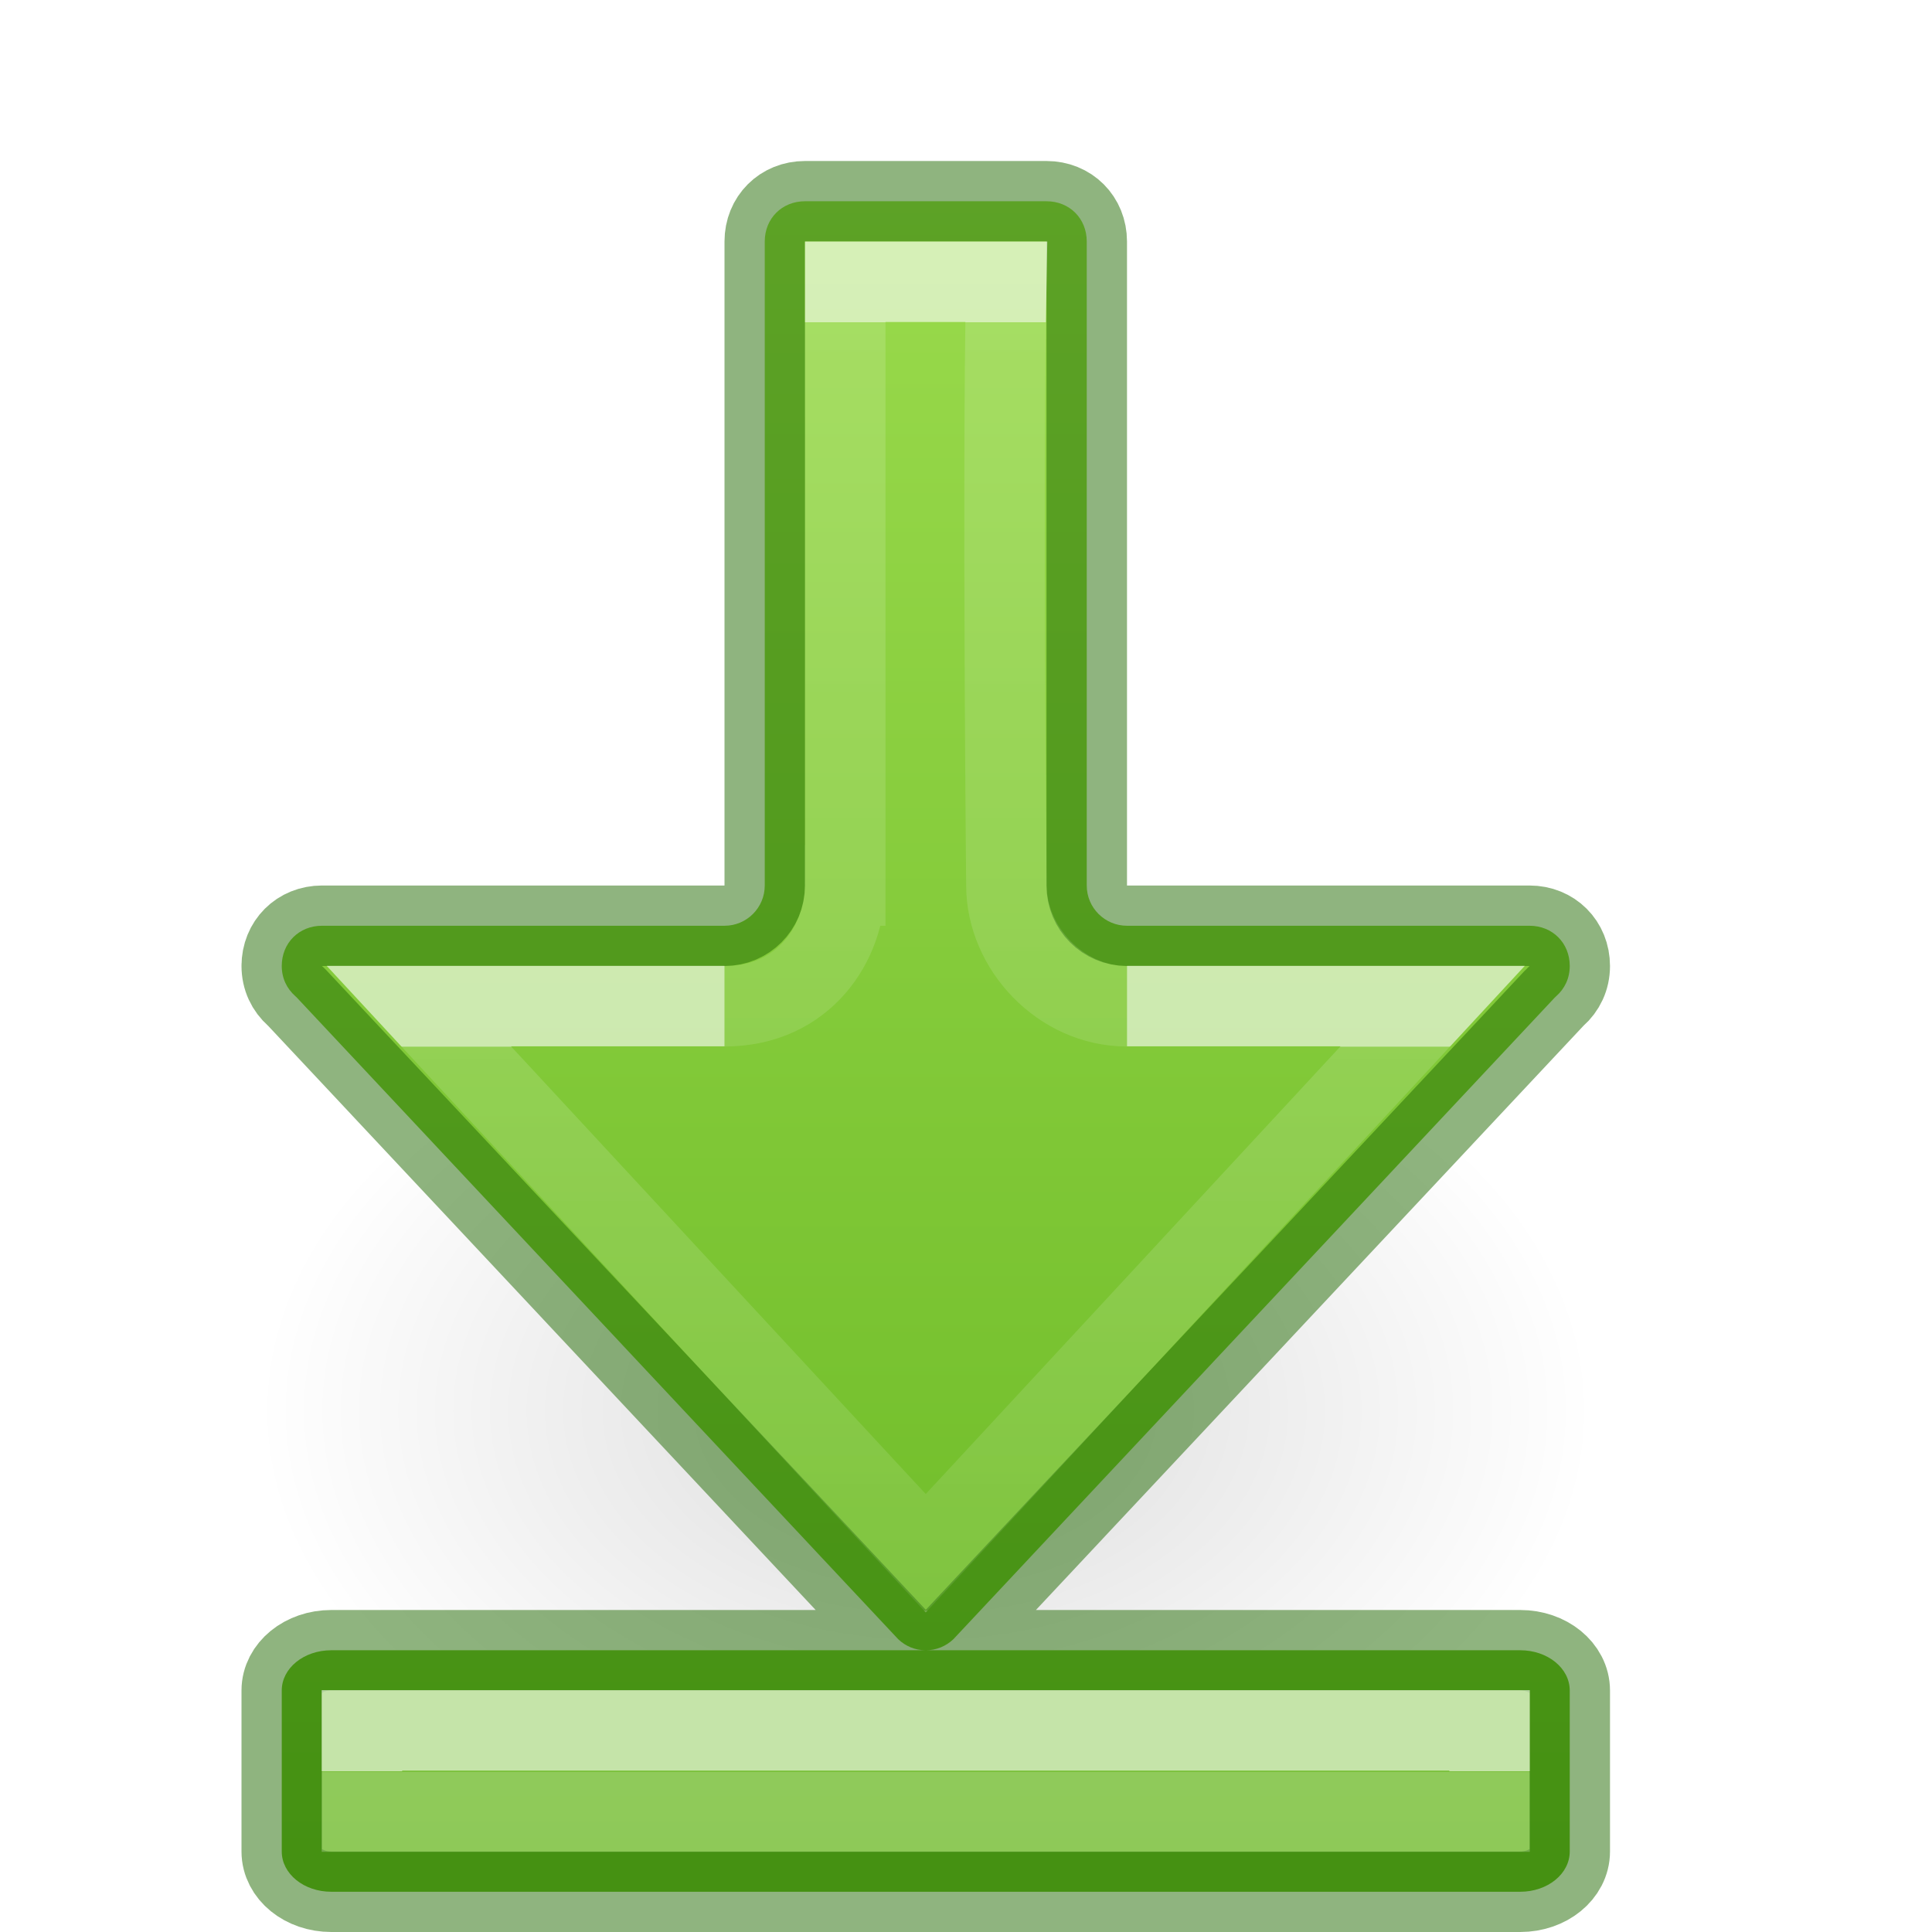
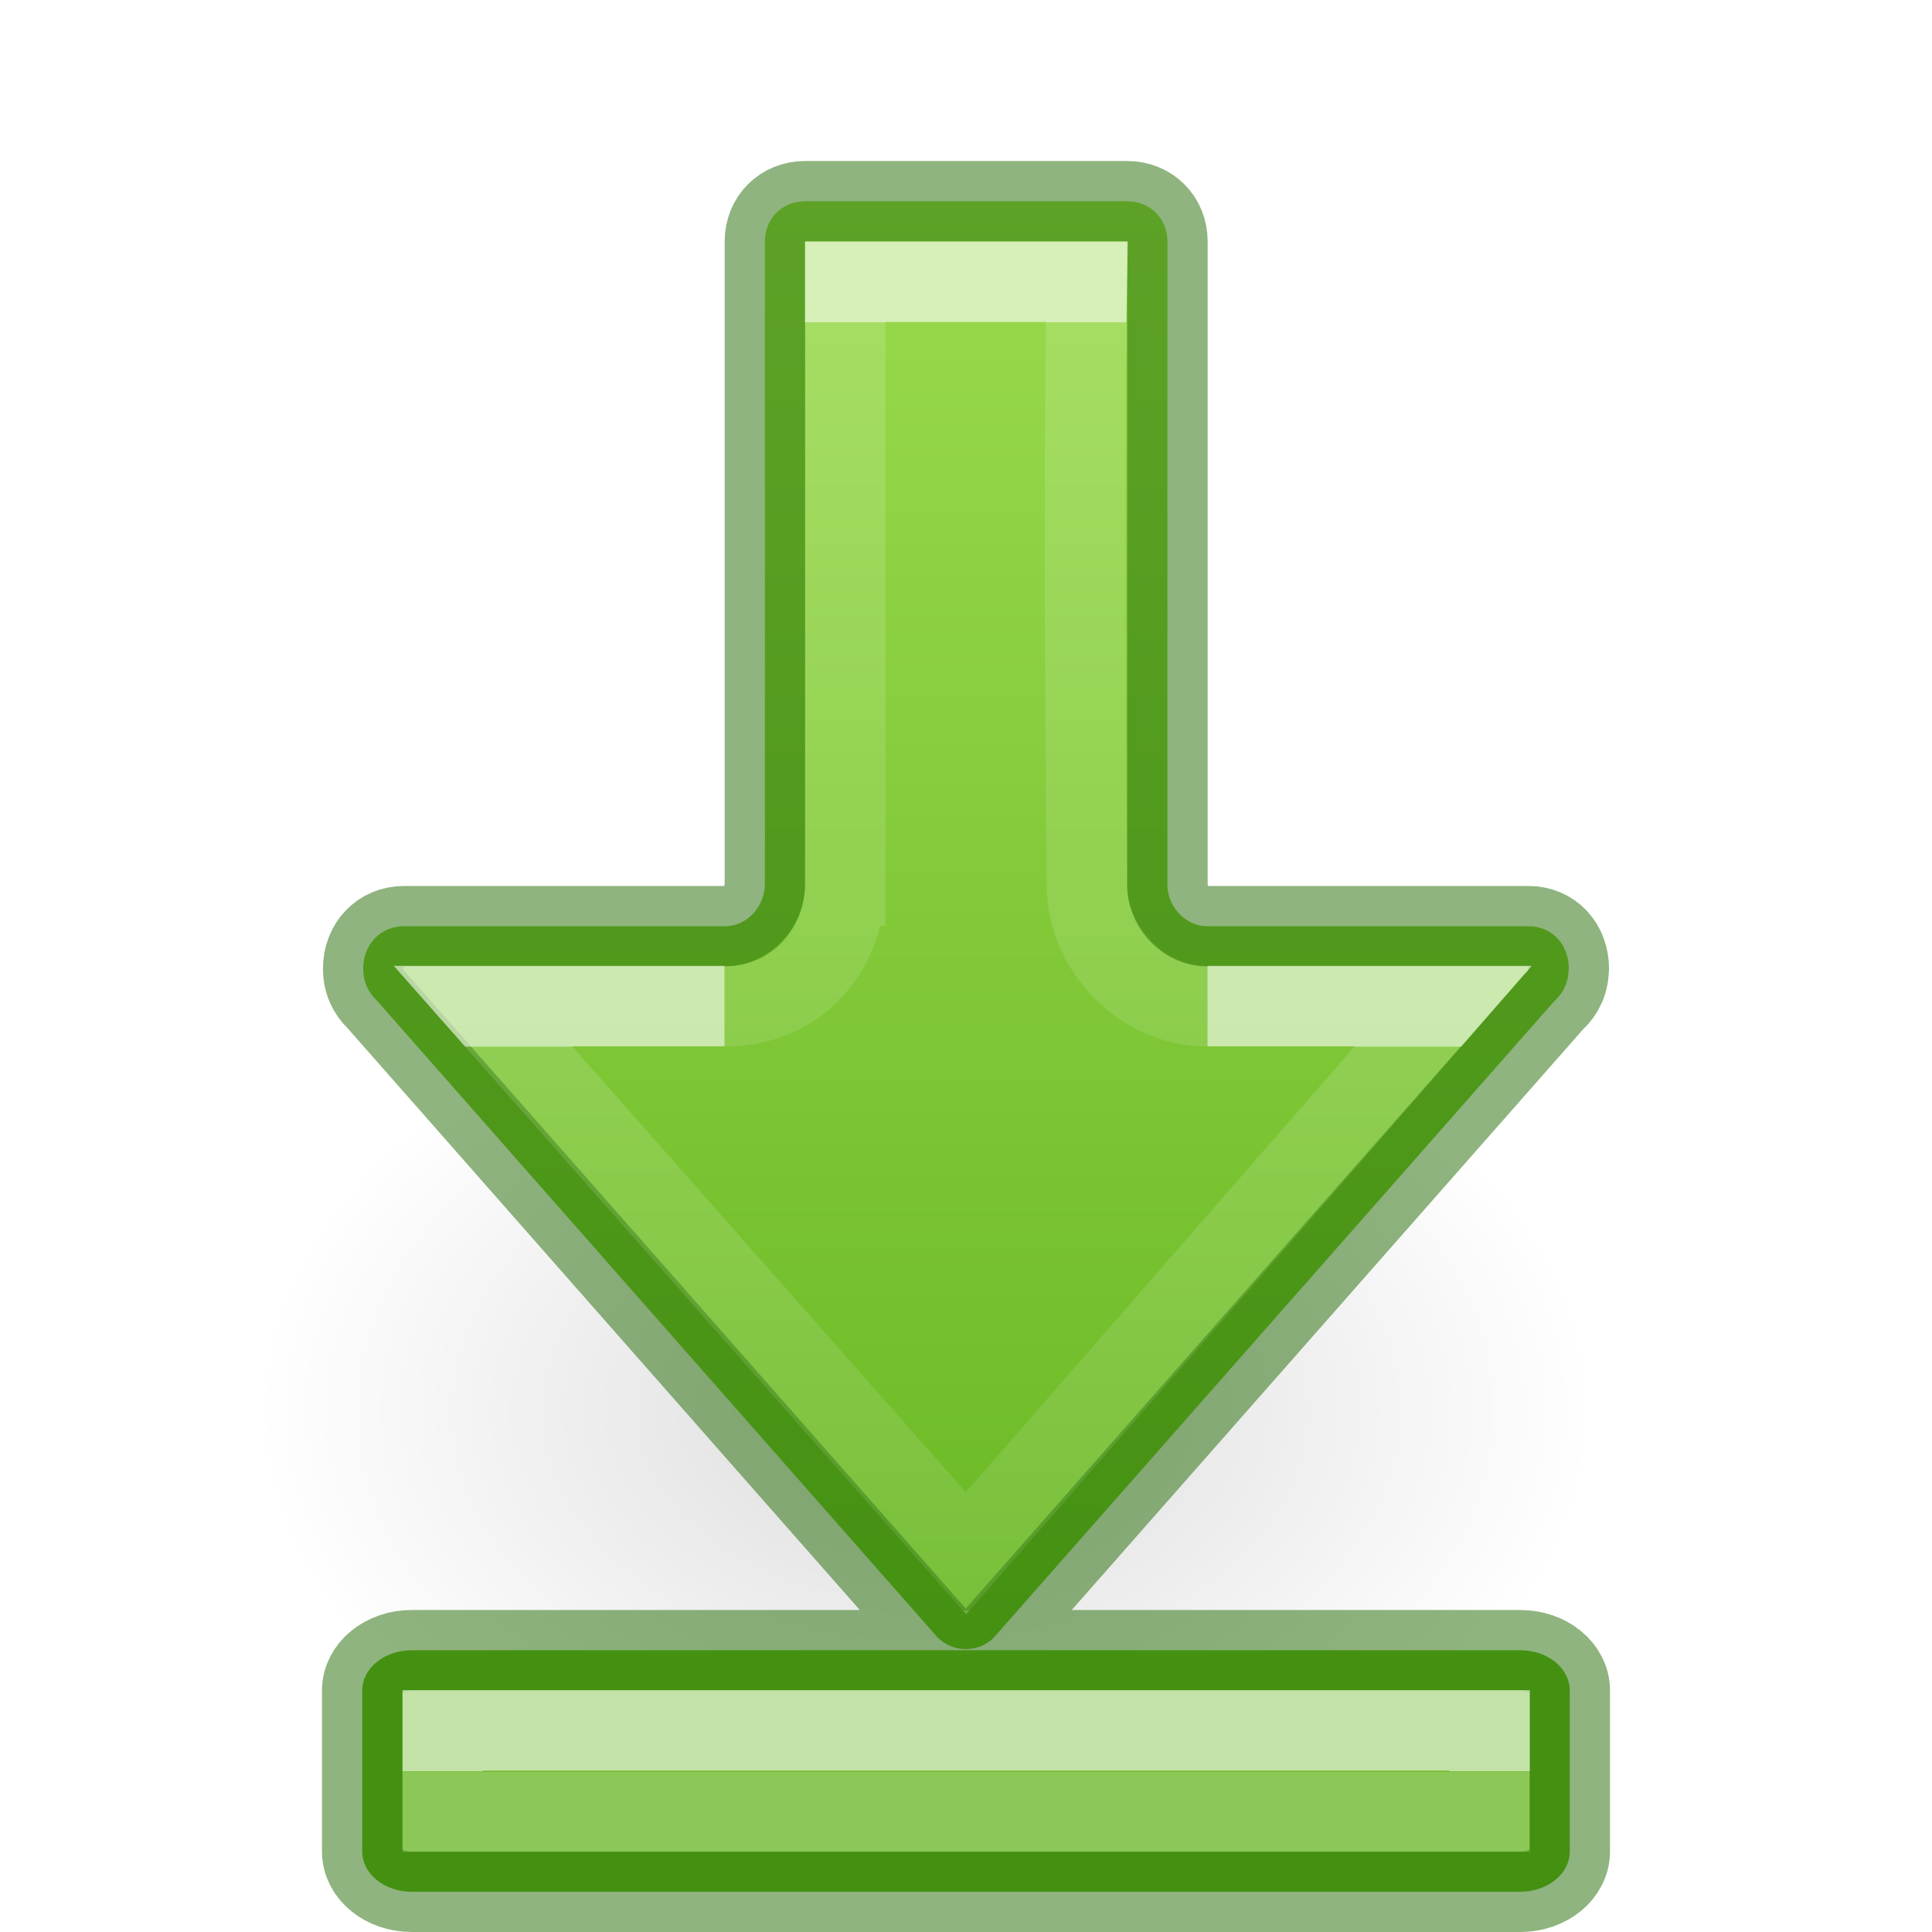
<svg xmlns="http://www.w3.org/2000/svg" xmlns:ns1="http://www.openswatchbook.org/uri/2009/osb" xmlns:xlink="http://www.w3.org/1999/xlink" id="svg6" version="1.1" width="24" height="24">
  <defs id="defs10">
-     <linearGradient id="linearGradient1356">
-       <stop offset="0" style="stop-color:#ffffff;stop-opacity:1" id="stop1348" />
-       <stop offset="0.001" style="stop-color:#ffffff;stop-opacity:0.235" id="stop1350" />
-       <stop offset="1" style="stop-color:#ffffff;stop-opacity:0.157" id="stop1352" />
-       <stop offset="1" style="stop-color:#ffffff;stop-opacity:0.392" id="stop1354" />
-     </linearGradient>
-     <linearGradient id="linearGradient1177">
-       <stop offset="0" style="stop-color:#ffffff;stop-opacity:1" id="stop1169" />
-       <stop offset="0" style="stop-color:#ffffff;stop-opacity:0.235" id="stop1171" />
-       <stop offset="1" style="stop-color:#ffffff;stop-opacity:0.157" id="stop1173" />
-       <stop offset="1" style="stop-color:#ffffff;stop-opacity:0.392" id="stop1175" />
-     </linearGradient>
    <linearGradient id="linearGradient78">
      <stop id="stop74" offset="0" style="stop-color:#9bdb4d;stop-opacity:1" />
      <stop id="stop76" offset="1" style="stop-color:#68b723;stop-opacity:1" />
    </linearGradient>
    <linearGradient id="linearGradient4526" ns1:paint="solid">
      <stop style="stop-color:#ffffff;stop-opacity:1;" offset="0" id="stop4528" />
    </linearGradient>
-     <radialGradient gradientTransform="matrix(-0.5299545,0,0,-0.3530774,22.51255,21.83568)" gradientUnits="userSpaceOnUse" xlink:href="#linearGradient8662-7" id="radialGradient3862" fy="36.421" fx="24.837" r="15.645" cy="36.421" cx="24.837" />
    <linearGradient id="linearGradient8662-7">
      <stop offset="0" style="stop-color:#000000;stop-opacity:1" id="stop8664-0" />
      <stop offset="1" style="stop-color:#000000;stop-opacity:0" id="stop8666-1" />
    </linearGradient>
+     <linearGradient y2="7.473" x2="21.121" y1="7.473" x1="2.11" gradientTransform="rotate(90,11.50164,11.50128)" gradientUnits="userSpaceOnUse" id="linearGradient72" xlink:href="#linearGradient78" />
+     <radialGradient gradientTransform="matrix(-0.5299545,0,0,-0.3530774,22.51255,21.83568)" gradientUnits="userSpaceOnUse" xlink:href="#linearGradient8662-7" id="radialGradient3862-3" fy="36.421" fx="24.837" r="15.645" cy="36.421" cx="24.837" />
+     <linearGradient xlink:href="#linearGradient1597" id="linearGradient940-2" gradientUnits="userSpaceOnUse" gradientTransform="matrix(0,-1.004639,1,0,-42.03703,39.53838)" x1="35.374" y1="53.037" x2="18.961" y2="53.037" />
    <linearGradient id="linearGradient1597">
      <stop id="stop1589" style="stop-color:#ffffff;stop-opacity:1" offset="0" />
      <stop id="stop1591" style="stop-color:#ffffff;stop-opacity:0.235" offset="0" />
      <stop id="stop1593" style="stop-color:#ffffff;stop-opacity:0.157" offset="1" />
      <stop id="stop1595" style="stop-color:#ffffff;stop-opacity:0.392" offset="1" />
    </linearGradient>
    <linearGradient y2="57.037" x2="19.448" y1="57.037" x1="26.416" gradientTransform="matrix(0,-1.004639,1,0,-42.03703,39.53838)" gradientUnits="userSpaceOnUse" id="linearGradient940" xlink:href="#linearGradient1356" />
-     <linearGradient y2="-17.402" x2="22.628" y1="-17.402" x1="0.477" gradientTransform="matrix(0,1,1,0,30.40159,1.523256)" gradientUnits="userSpaceOnUse" id="linearGradient1118" xlink:href="#linearGradient78" />
+     <linearGradient id="linearGradient1356">
+       <stop offset="0" style="stop-color:#ffffff;stop-opacity:1" id="stop1348" />
+       <stop offset="0.001" style="stop-color:#ffffff;stop-opacity:0.235" id="stop1350" />
+       <stop offset="1" style="stop-color:#ffffff;stop-opacity:0.157" id="stop1352" />
+       <stop offset="1" style="stop-color:#ffffff;stop-opacity:0.392" id="stop1354" />
+     </linearGradient>
    <linearGradient xlink:href="#linearGradient1177" id="linearGradient3174-6" gradientUnits="userSpaceOnUse" gradientTransform="matrix(0.9354839,0,0,1,-0.3225821,30.00032)" x1="13.172" y1="-8" x2="13.172" y2="-7.989" />
-     <linearGradient xlink:href="#linearGradient1597" id="linearGradient940-2" gradientUnits="userSpaceOnUse" gradientTransform="matrix(0,-1.004639,1,0,-42.03703,39.53838)" x1="35.374" y1="53.037" x2="18.961" y2="53.037" />
+     <linearGradient id="linearGradient1177">
+       <stop offset="0" style="stop-color:#ffffff;stop-opacity:1" id="stop1169" />
+       <stop offset="0" style="stop-color:#ffffff;stop-opacity:0.235" id="stop1171" />
+       <stop offset="1" style="stop-color:#ffffff;stop-opacity:0.157" id="stop1173" />
+       <stop offset="1" style="stop-color:#ffffff;stop-opacity:0.392" id="stop1175" />
+     </linearGradient>
  </defs>
-   <g id="layer1" transform="matrix(-1,0,0,1,20.85018,8.54761)">
-     <path style="display:inline;overflow:visible;visibility:visible;opacity:0.141;fill:url(#radialGradient3862);fill-opacity:1;fill-rule:evenodd;stroke:none;stroke-width:1;marker:none" id="path3501-0" d="m 1.059,8.976 a 8.291,5.524 0 1 1 16.582,0 8.291,5.524 0 0 1 -16.582,0 z" />
+   <g id="layer1" transform="matrix(-1,0,0,1,20.85018,8.547609)">
+     <path style="display:inline;overflow:visible;visibility:visible;opacity:0.141;fill:url(#radialGradient3862-3);fill-opacity:1;fill-rule:evenodd;stroke:none;stroke-width:1;marker:none" id="path3501-0" d="m 1.059,8.976 a 8.291,5.524 0 1 1 16.582,0 8.291,5.524 0 0 1 -16.582,0 z" />
  </g>
-   <path id="path873-5-5-26" style="font-variation-settings:normal;vector-effect:none;fill:url(#linearGradient1118);fill-opacity:1;stroke:#206b00;stroke-width:1;stroke-linecap:round;stroke-linejoin:round;stroke-miterlimit:4;stroke-dasharray:none;stroke-dashoffset:0;stroke-opacity:0.5;stop-color:#000000" d="m 3.5,12 c 0,-0.286 0.214,-0.5 0.5,-0.5 h 5 c 0.276,1.79e-4 0.5,-0.224 0.5,-0.5 V 3 c 0,-0.286 0.214,-0.5 0.5,-0.5 h 3 c 0.286,0 0.5,0.214 0.5,0.5 v 8 c -1.79e-4,0.276 0.224,0.5 0.5,0.5 h 5 c 0.286,0 0.5,0.214 0.5,0.5 0,0.154 -0.064,0.283 -0.168,0.375 -0.007,0.006 -0.015,0.013 -0.021,0.02 l -7.469,7.969 C 11.751,20.449 11.635,20.5 11.5,20.5 c -0.135,0 -0.251,-0.051 -0.342,-0.137 l -7.469,-7.969 c -0.007,-0.007 -0.014,-0.013 -0.021,-0.02 -0.104,-0.092 -0.168,-0.221 -0.168,-0.375 z m 8,8.5 h 7.385 c 0.341,0 0.615,0.223 0.615,0.5 v 2 c 0,0.277 -0.274,0.5 -0.615,0.5 H 4.115 C 3.774,23.5 3.5,23.277 3.5,23 v -2 c 0,-0.277 0.274,-0.5 0.615,-0.5 z" />
-   <path id="path2343-3" d="m 4.496,22.504 v -1.008 h 14.008 v 1.008 z" style="color:#000000;font-variation-settings:normal;clip-rule:nonzero;display:inline;overflow:visible;visibility:visible;opacity:0.6;isolation:auto;mix-blend-mode:normal;color-interpolation:sRGB;color-interpolation-filters:linearRGB;solid-color:#000000;solid-opacity:1;vector-effect:none;fill:none;fill-opacity:1;fill-rule:nonzero;stroke:url(#linearGradient3174-6);stroke-width:1;stroke-linecap:butt;stroke-linejoin:miter;stroke-miterlimit:4;stroke-dasharray:none;stroke-dashoffset:0;stroke-opacity:1;marker:none;marker-start:none;marker-mid:none;marker-end:none;color-rendering:auto;image-rendering:auto;shape-rendering:auto;text-rendering:auto;enable-background:accumulate;stop-color:#000000" />
-   <path d="M 9,12.498 H 5.203 L 11.5,19.295 17.797,12.498 H 14" style="font-variation-settings:normal;opacity:0.6;vector-effect:none;fill:none;fill-opacity:1;stroke:url(#linearGradient940);stroke-width:1;stroke-linecap:butt;stroke-linejoin:miter;stroke-miterlimit:4;stroke-dasharray:none;stroke-dashoffset:0;stroke-opacity:1;marker:none;marker-start:none;marker-mid:none;marker-end:none;stop-color:#000000" id="path873-5-5-2" />
-   <path d="m 14,12.5 c -0.827,0 -1.498,-0.729 -1.498,-1.5 0,0 -0.05,-5.013 -0.002,-7.5 h -2 V 11 h -0.002 C 10.498,11.698 10,12.5 9,12.5" style="font-variation-settings:normal;opacity:0.6;vector-effect:none;fill:none;fill-opacity:1;stroke:url(#linearGradient940-2);stroke-width:1;stroke-linecap:butt;stroke-linejoin:miter;stroke-miterlimit:4;stroke-dasharray:none;stroke-dashoffset:0;stroke-opacity:1;marker:none;marker-start:none;marker-mid:none;marker-end:none;stop-color:#000000" id="path873-5-5-2-6" />
+   <path d="M 10.002 2.5 C 9.716 2.5 9.502 2.714 9.502 3 L 9.502 10.977 C 9.502 11.268 9.275 11.506 9.004 11.506 L 5.018 11.506 C 4.727 11.506 4.512 11.731 4.512 12.033 C 4.512 12.196 4.576 12.331 4.68 12.428 C 4.687 12.434 4.692 12.442 4.699 12.449 L 11.648 20.342 C 11.745 20.433 11.862 20.486 11.996 20.486 C 12.132 20.486 12.255 20.433 12.346 20.342 L 19.297 12.449 C 19.304 12.442 19.311 12.434 19.318 12.428 C 19.422 12.331 19.486 12.196 19.486 12.033 L 19.488 12.033 C 19.488 11.731 19.279 11.506 18.988 11.506 L 14.998 11.506 C 14.743 11.506 14.527 11.293 14.502 11.025 L 14.502 3 C 14.502 2.714 14.288 2.5 14.002 2.5 L 10.002 2.5 z M 5.115 20.5 C 4.774 20.5 4.5 20.723 4.5 21 L 4.5 23 C 4.5 23.277 4.774 23.5 5.115 23.5 L 18.885 23.5 C 19.226 23.5 19.5 23.277 19.5 23 L 19.5 21 C 19.5 20.723 19.226 20.5 18.885 20.5 L 5.115 20.5 z " style="font-variation-settings:normal;vector-effect:none;fill:url(#linearGradient72);fill-opacity:1;stroke:#206b00;stroke-width:1;stroke-linecap:round;stroke-linejoin:round;stroke-miterlimit:4;stroke-dasharray:none;stroke-dashoffset:0;stroke-opacity:0.5;stop-color:#000000" id="path873-5-5" />
+   <path d="m 15,12.5 c -0.827,0 -1.498,-0.729 -1.498,-1.5 0,0 -0.05,-5.013 -0.002,-7.5 H 10.5 V 11 h -0.002 C 10.498,11.698 10,12.5 9,12.5" style="font-variation-settings:normal;opacity:0.6;vector-effect:none;fill:none;fill-opacity:1;stroke:url(#linearGradient940-2);stroke-width:1;stroke-linecap:butt;stroke-linejoin:miter;stroke-miterlimit:4;stroke-dasharray:none;stroke-dashoffset:0;stroke-opacity:1;marker:none;marker-start:none;marker-mid:none;marker-end:none;stop-color:#000000" id="path873-5-5-2-6" />
+   <path d="M 9,12.498 H 6 l 6,6.797 5.928,-6.797 H 15" style="font-variation-settings:normal;opacity:0.6;vector-effect:none;fill:none;fill-opacity:1;stroke:url(#linearGradient940);stroke-width:1;stroke-linecap:butt;stroke-linejoin:miter;stroke-miterlimit:4;stroke-dasharray:none;stroke-dashoffset:0;stroke-opacity:1;marker:none;marker-start:none;marker-mid:none;marker-end:none;stop-color:#000000" id="path873-5-5-2" />
+   <path id="path2343-3" d="m 5.5,22.504 v -1.008 h 13.004 v 1.008 z" style="color:#000000;font-variation-settings:normal;clip-rule:nonzero;display:inline;overflow:visible;visibility:visible;opacity:0.6;isolation:auto;mix-blend-mode:normal;color-interpolation:sRGB;color-interpolation-filters:linearRGB;solid-color:#000000;solid-opacity:1;vector-effect:none;fill:none;fill-opacity:1;fill-rule:nonzero;stroke:url(#linearGradient3174-6);stroke-width:1;stroke-linecap:butt;stroke-linejoin:miter;stroke-miterlimit:4;stroke-dasharray:none;stroke-dashoffset:0;stroke-opacity:1;marker:none;marker-start:none;marker-mid:none;marker-end:none;color-rendering:auto;image-rendering:auto;shape-rendering:auto;text-rendering:auto;enable-background:accumulate;stop-color:#000000" />
</svg>
